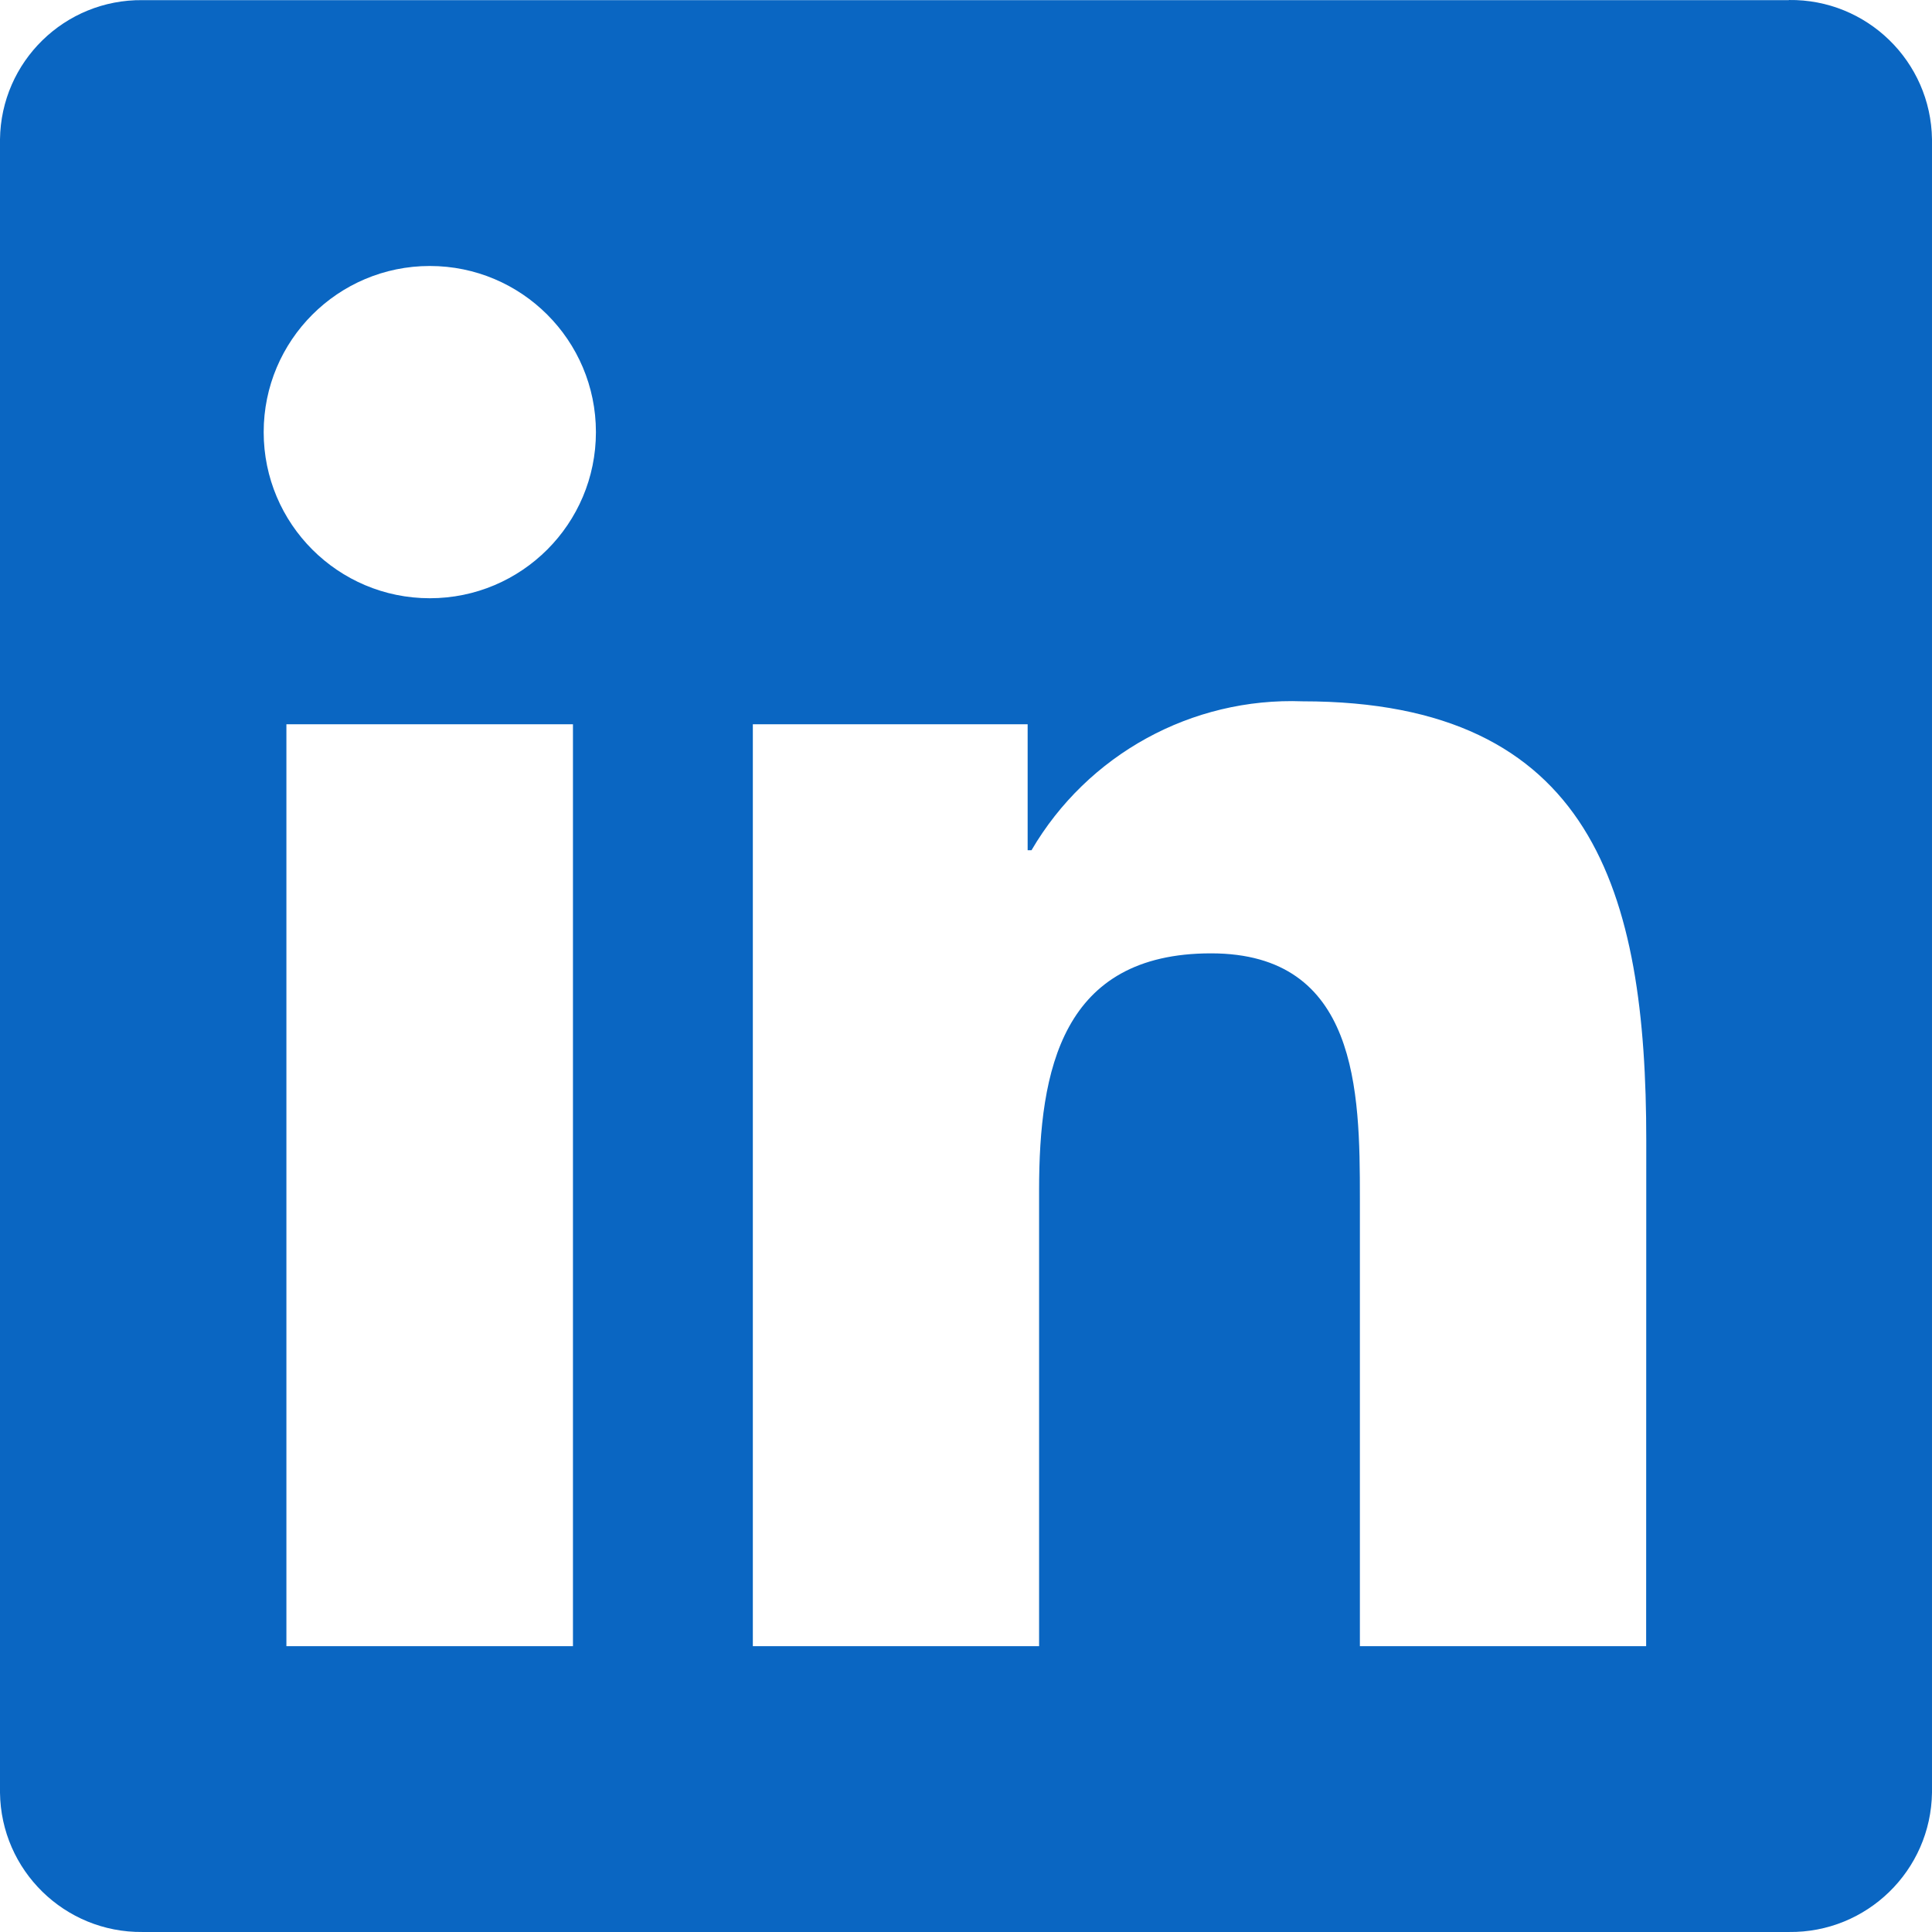
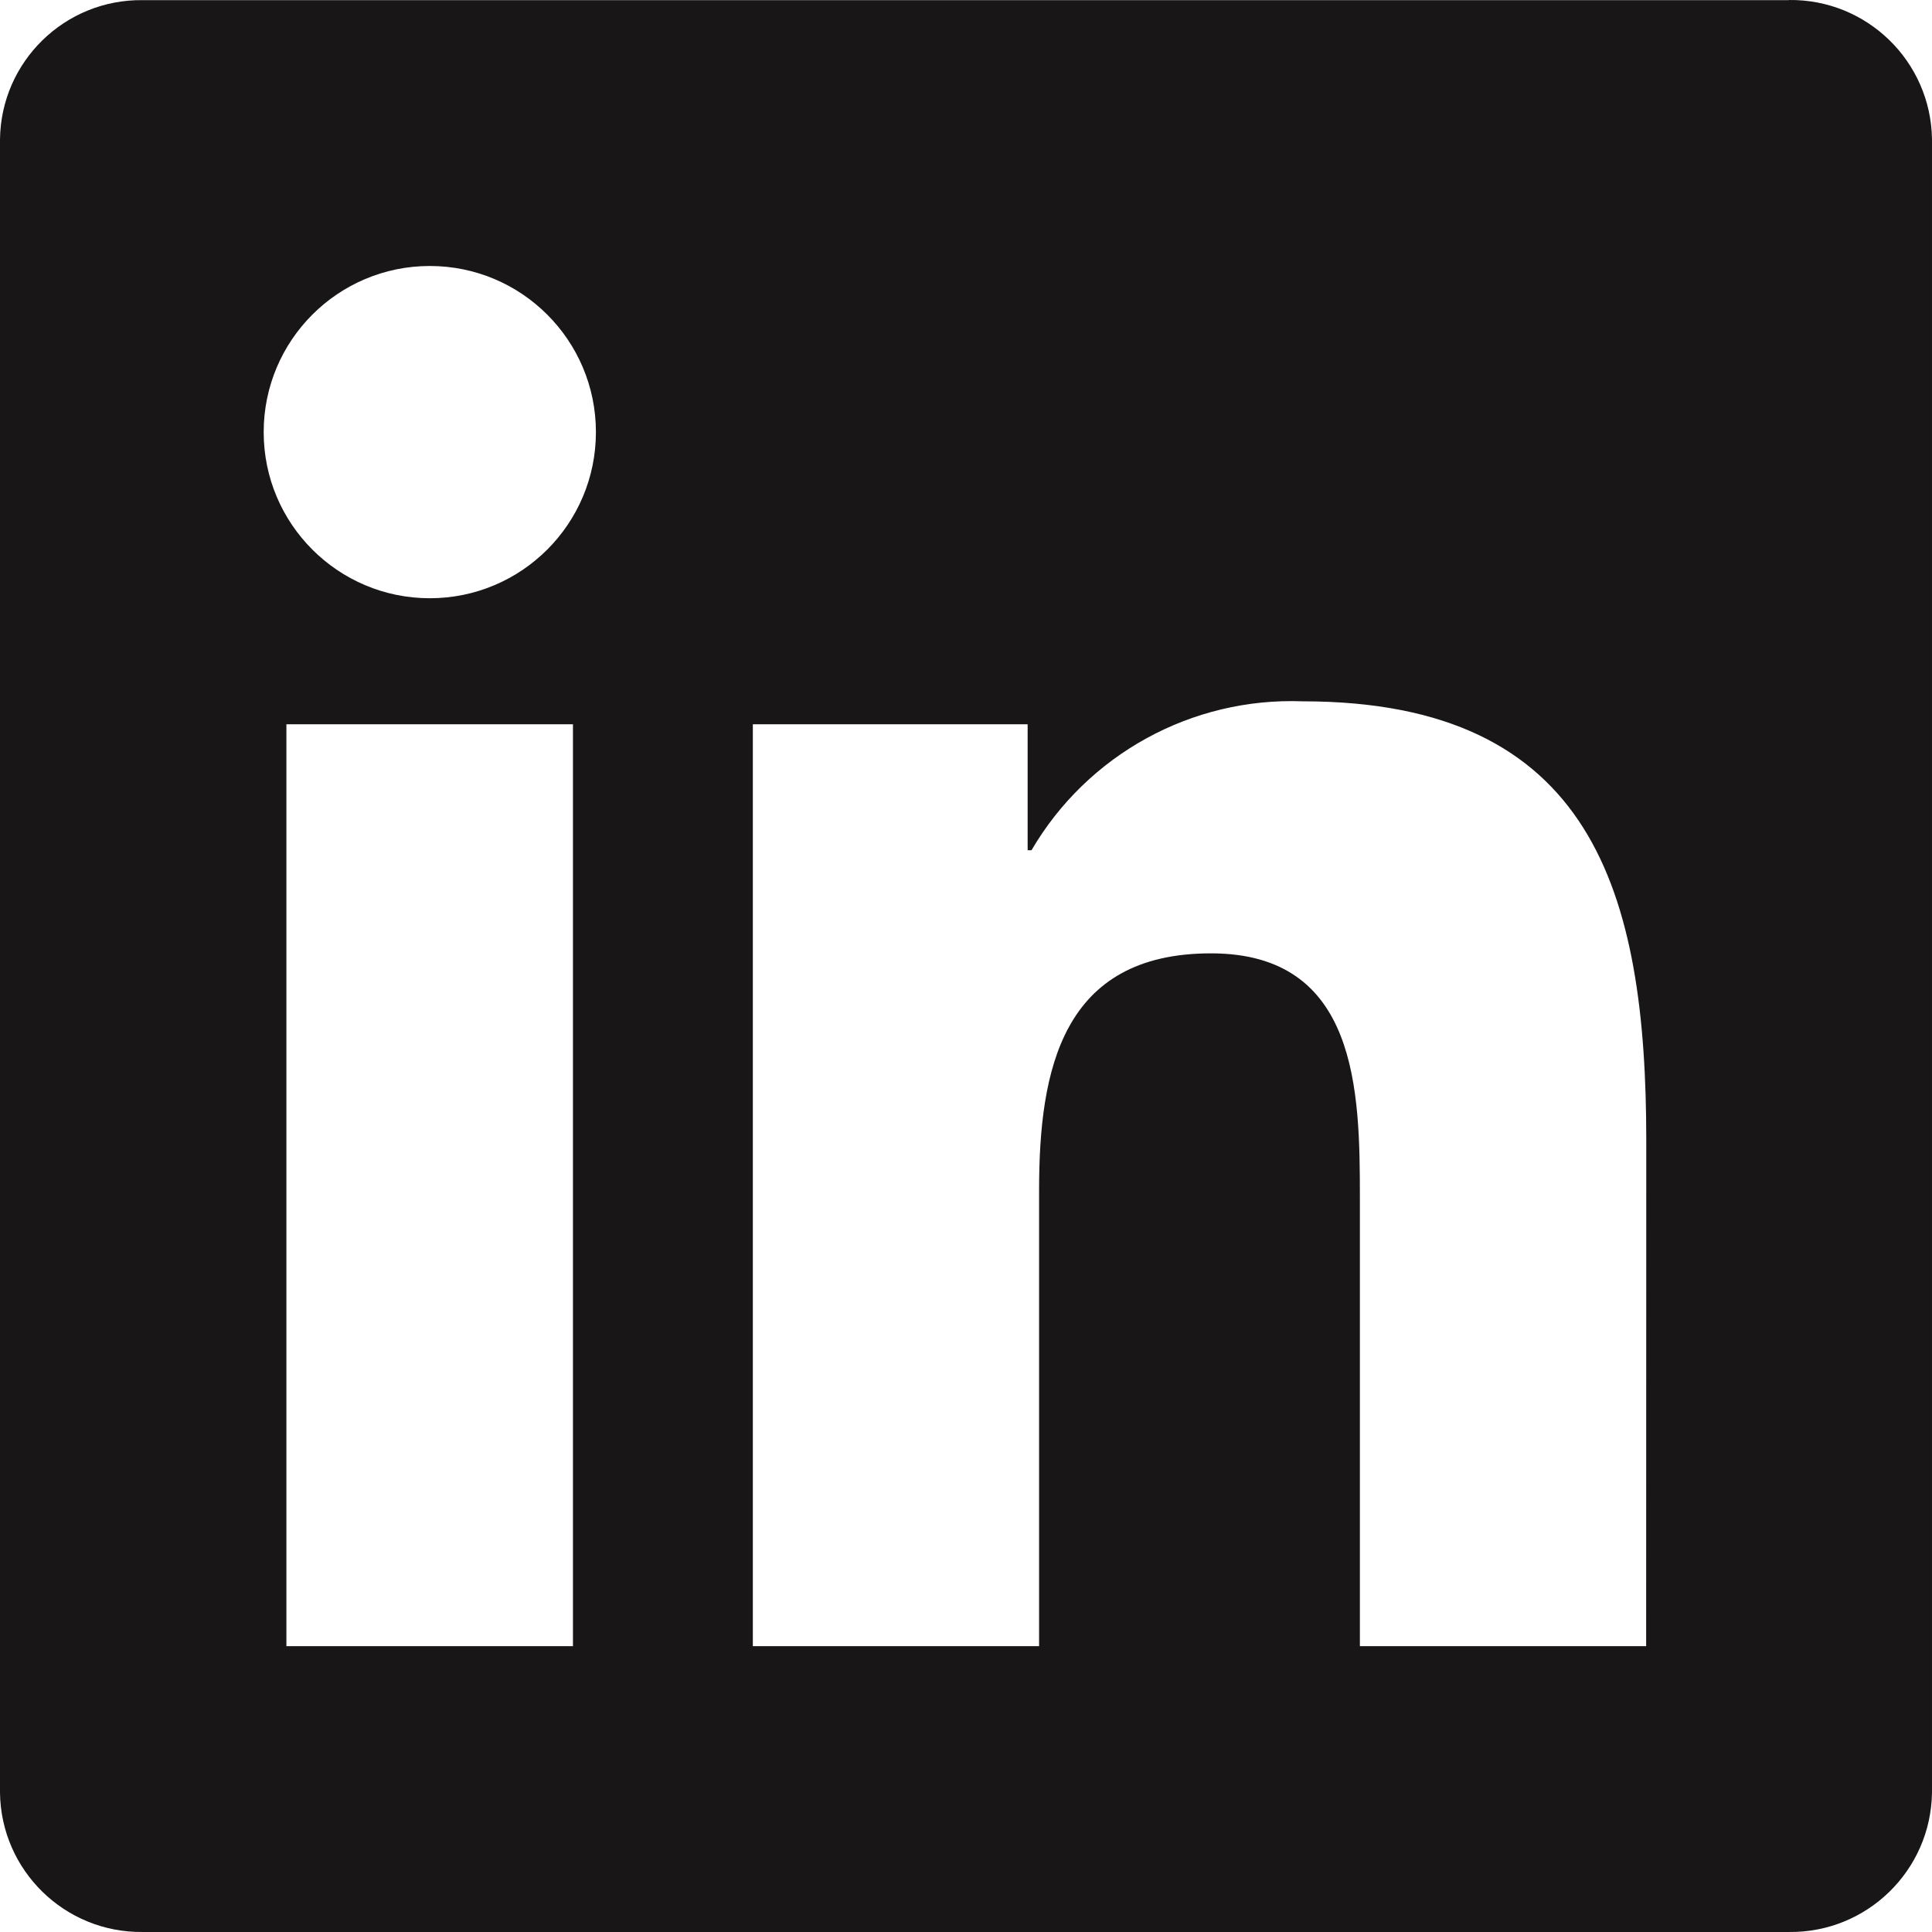
<svg xmlns="http://www.w3.org/2000/svg" width="1em" height="1em" viewBox="0 0 256 256">
-   <path fill="#0A66C2" d="M218.123 218.127h-37.931v-59.403c0-14.165-.253-32.4-19.728-32.4c-19.756 0-22.779 15.434-22.779 31.369v60.43h-37.93V95.967h36.413v16.694h.51a39.907 39.907 0 0 1 35.928-19.733c38.445 0 45.533 25.288 45.533 58.186l-.016 67.013ZM56.955 79.27c-12.157.002-22.014-9.852-22.016-22.009c-.002-12.157 9.851-22.014 22.008-22.016c12.157-.003 22.014 9.851 22.016 22.008A22.013 22.013 0 0 1 56.955 79.27m18.966 138.858H37.95V95.967h37.97v122.16ZM237.033.018H18.89C8.58-.098.125 8.161-.001 18.471v219.053c.122 10.315 8.576 18.582 18.89 18.474h218.144c10.336.128 18.823-8.139 18.966-18.474V18.454c-.147-10.33-8.635-18.588-18.966-18.453" />
+   <path fill="#181616" d="M218.123 218.127h-37.931v-59.403c0-14.165-.253-32.4-19.728-32.4c-19.756 0-22.779 15.434-22.779 31.369v60.43h-37.93V95.967h36.413v16.694h.51a39.907 39.907 0 0 1 35.928-19.733c38.445 0 45.533 25.288 45.533 58.186l-.016 67.013ZM56.955 79.27c-12.157.002-22.014-9.852-22.016-22.009c-.002-12.157 9.851-22.014 22.008-22.016c12.157-.003 22.014 9.851 22.016 22.008A22.013 22.013 0 0 1 56.955 79.27m18.966 138.858H37.95V95.967h37.97v122.16ZM237.033.018H18.89C8.58-.098.125 8.161-.001 18.471v219.053c.122 10.315 8.576 18.582 18.89 18.474h218.144c10.336.128 18.823-8.139 18.966-18.474V18.454c-.147-10.33-8.635-18.588-18.966-18.453" />
</svg>
